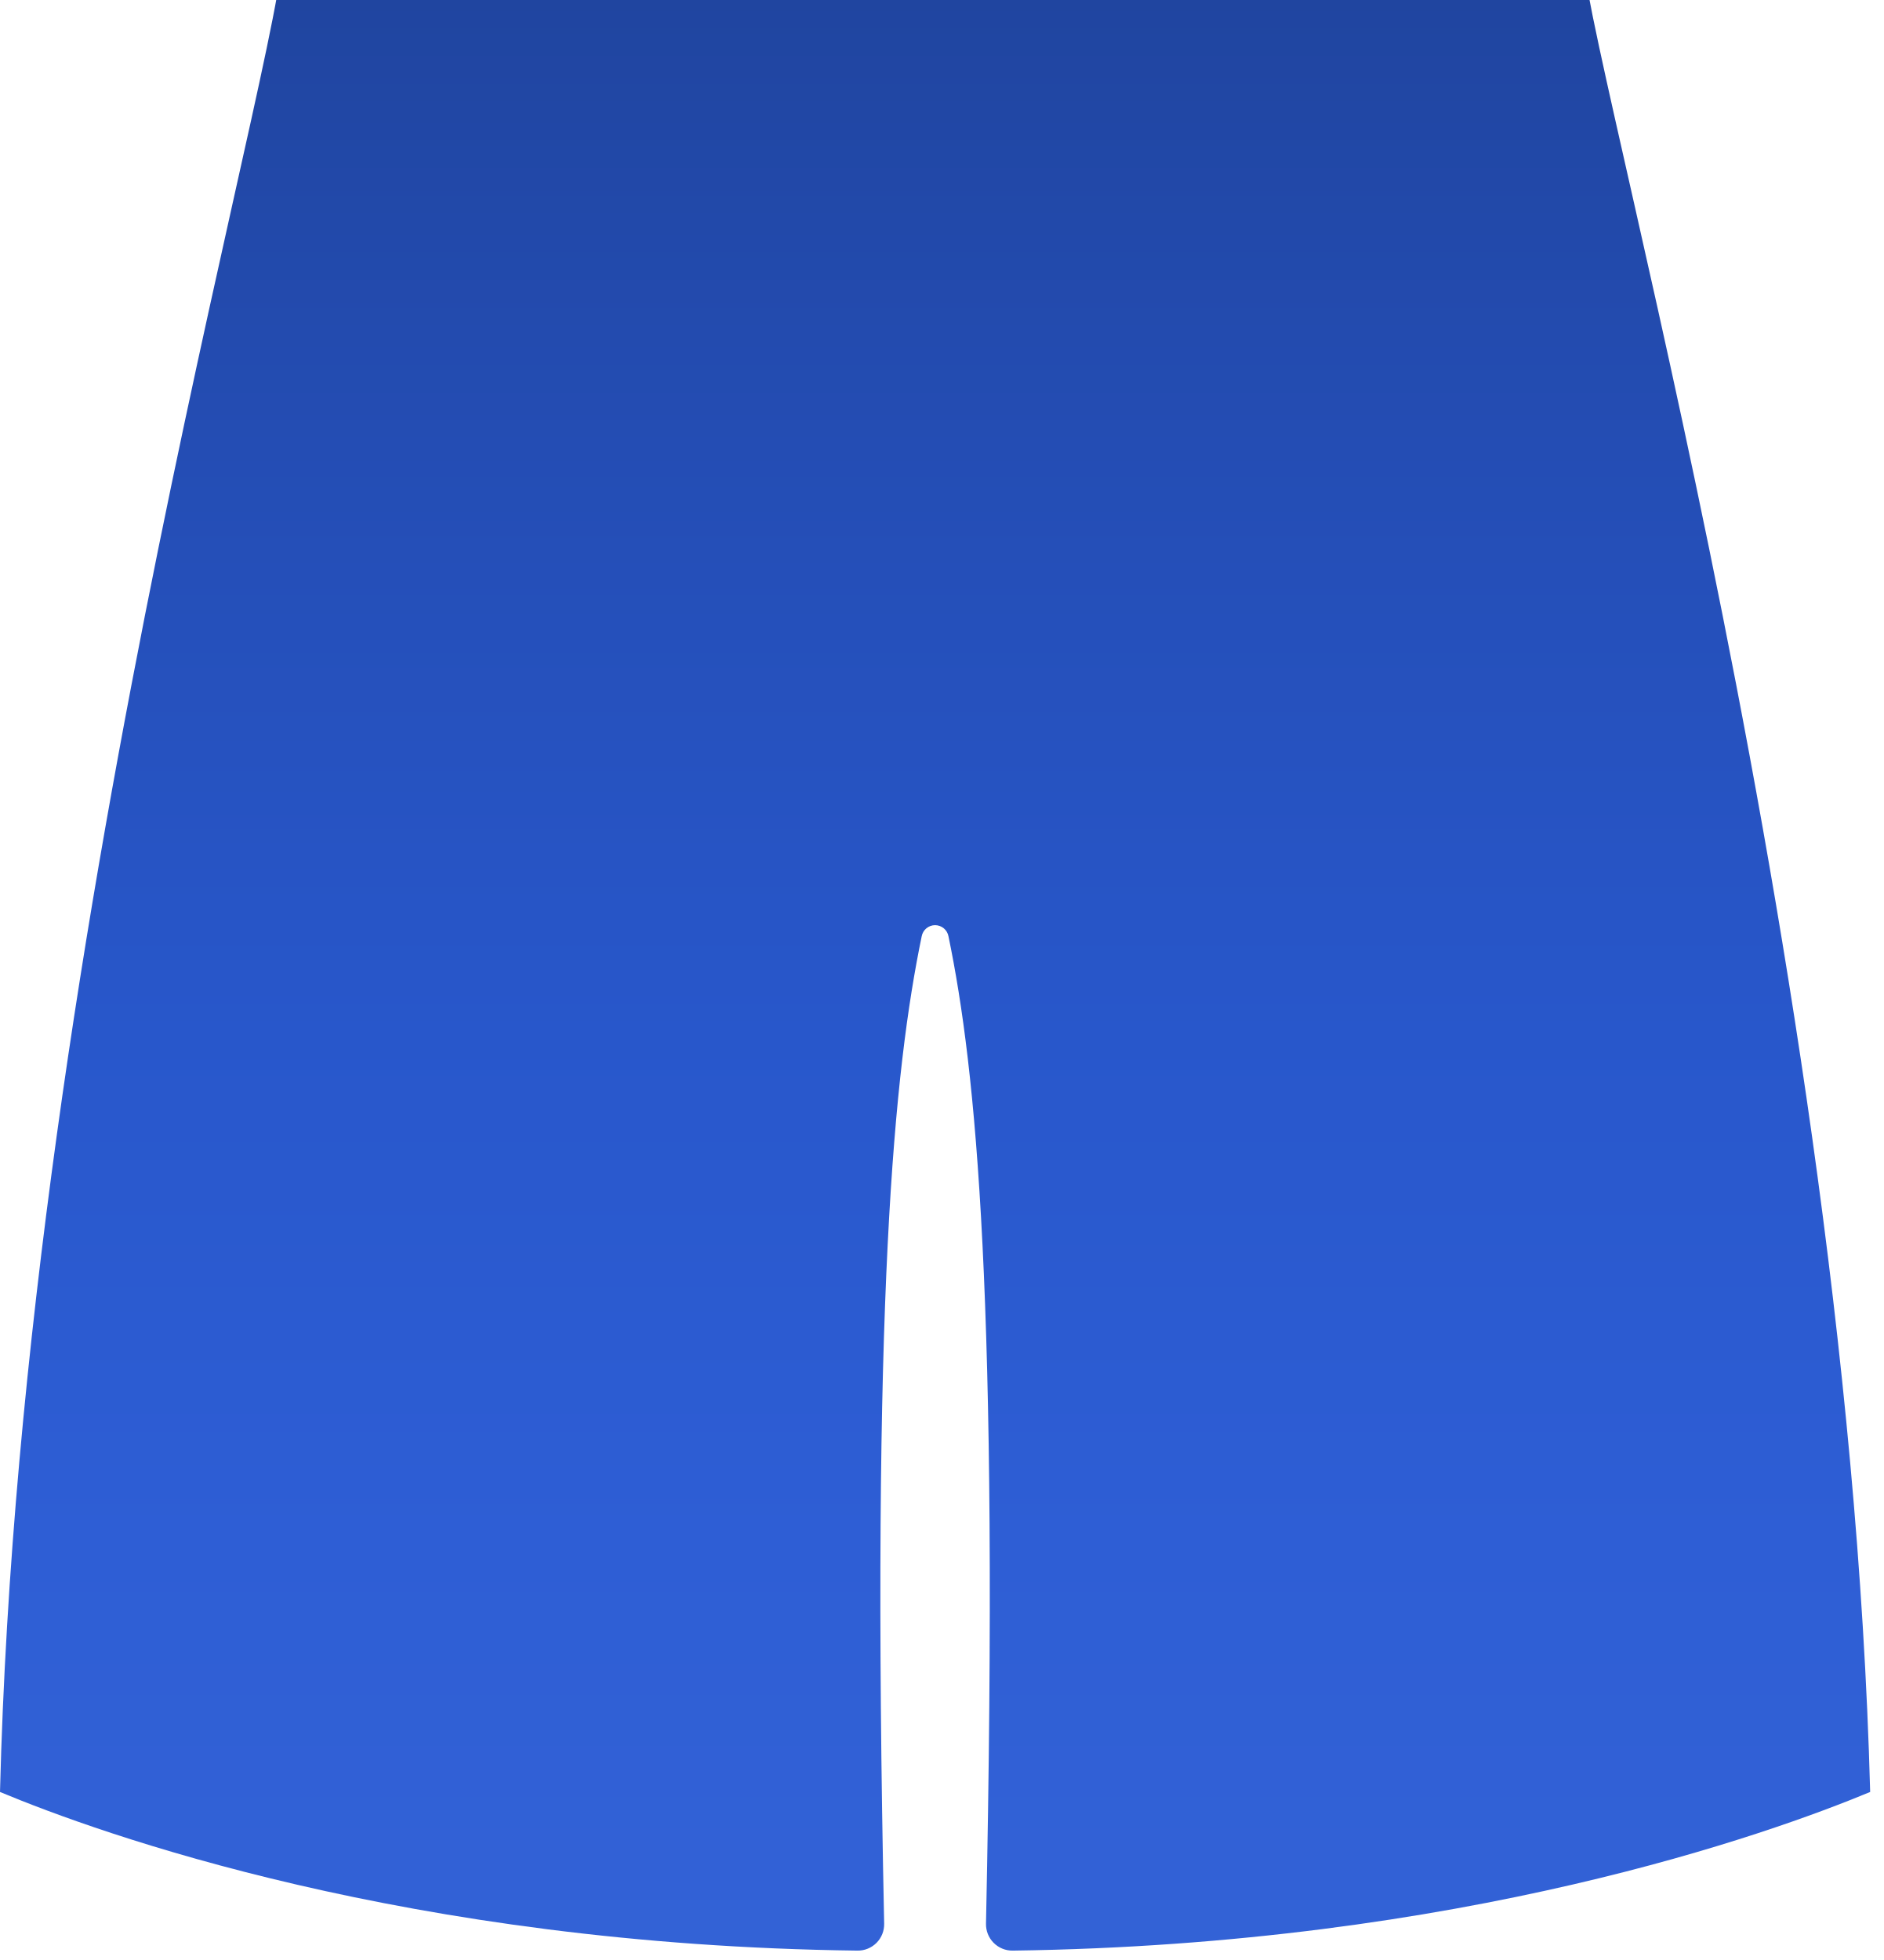
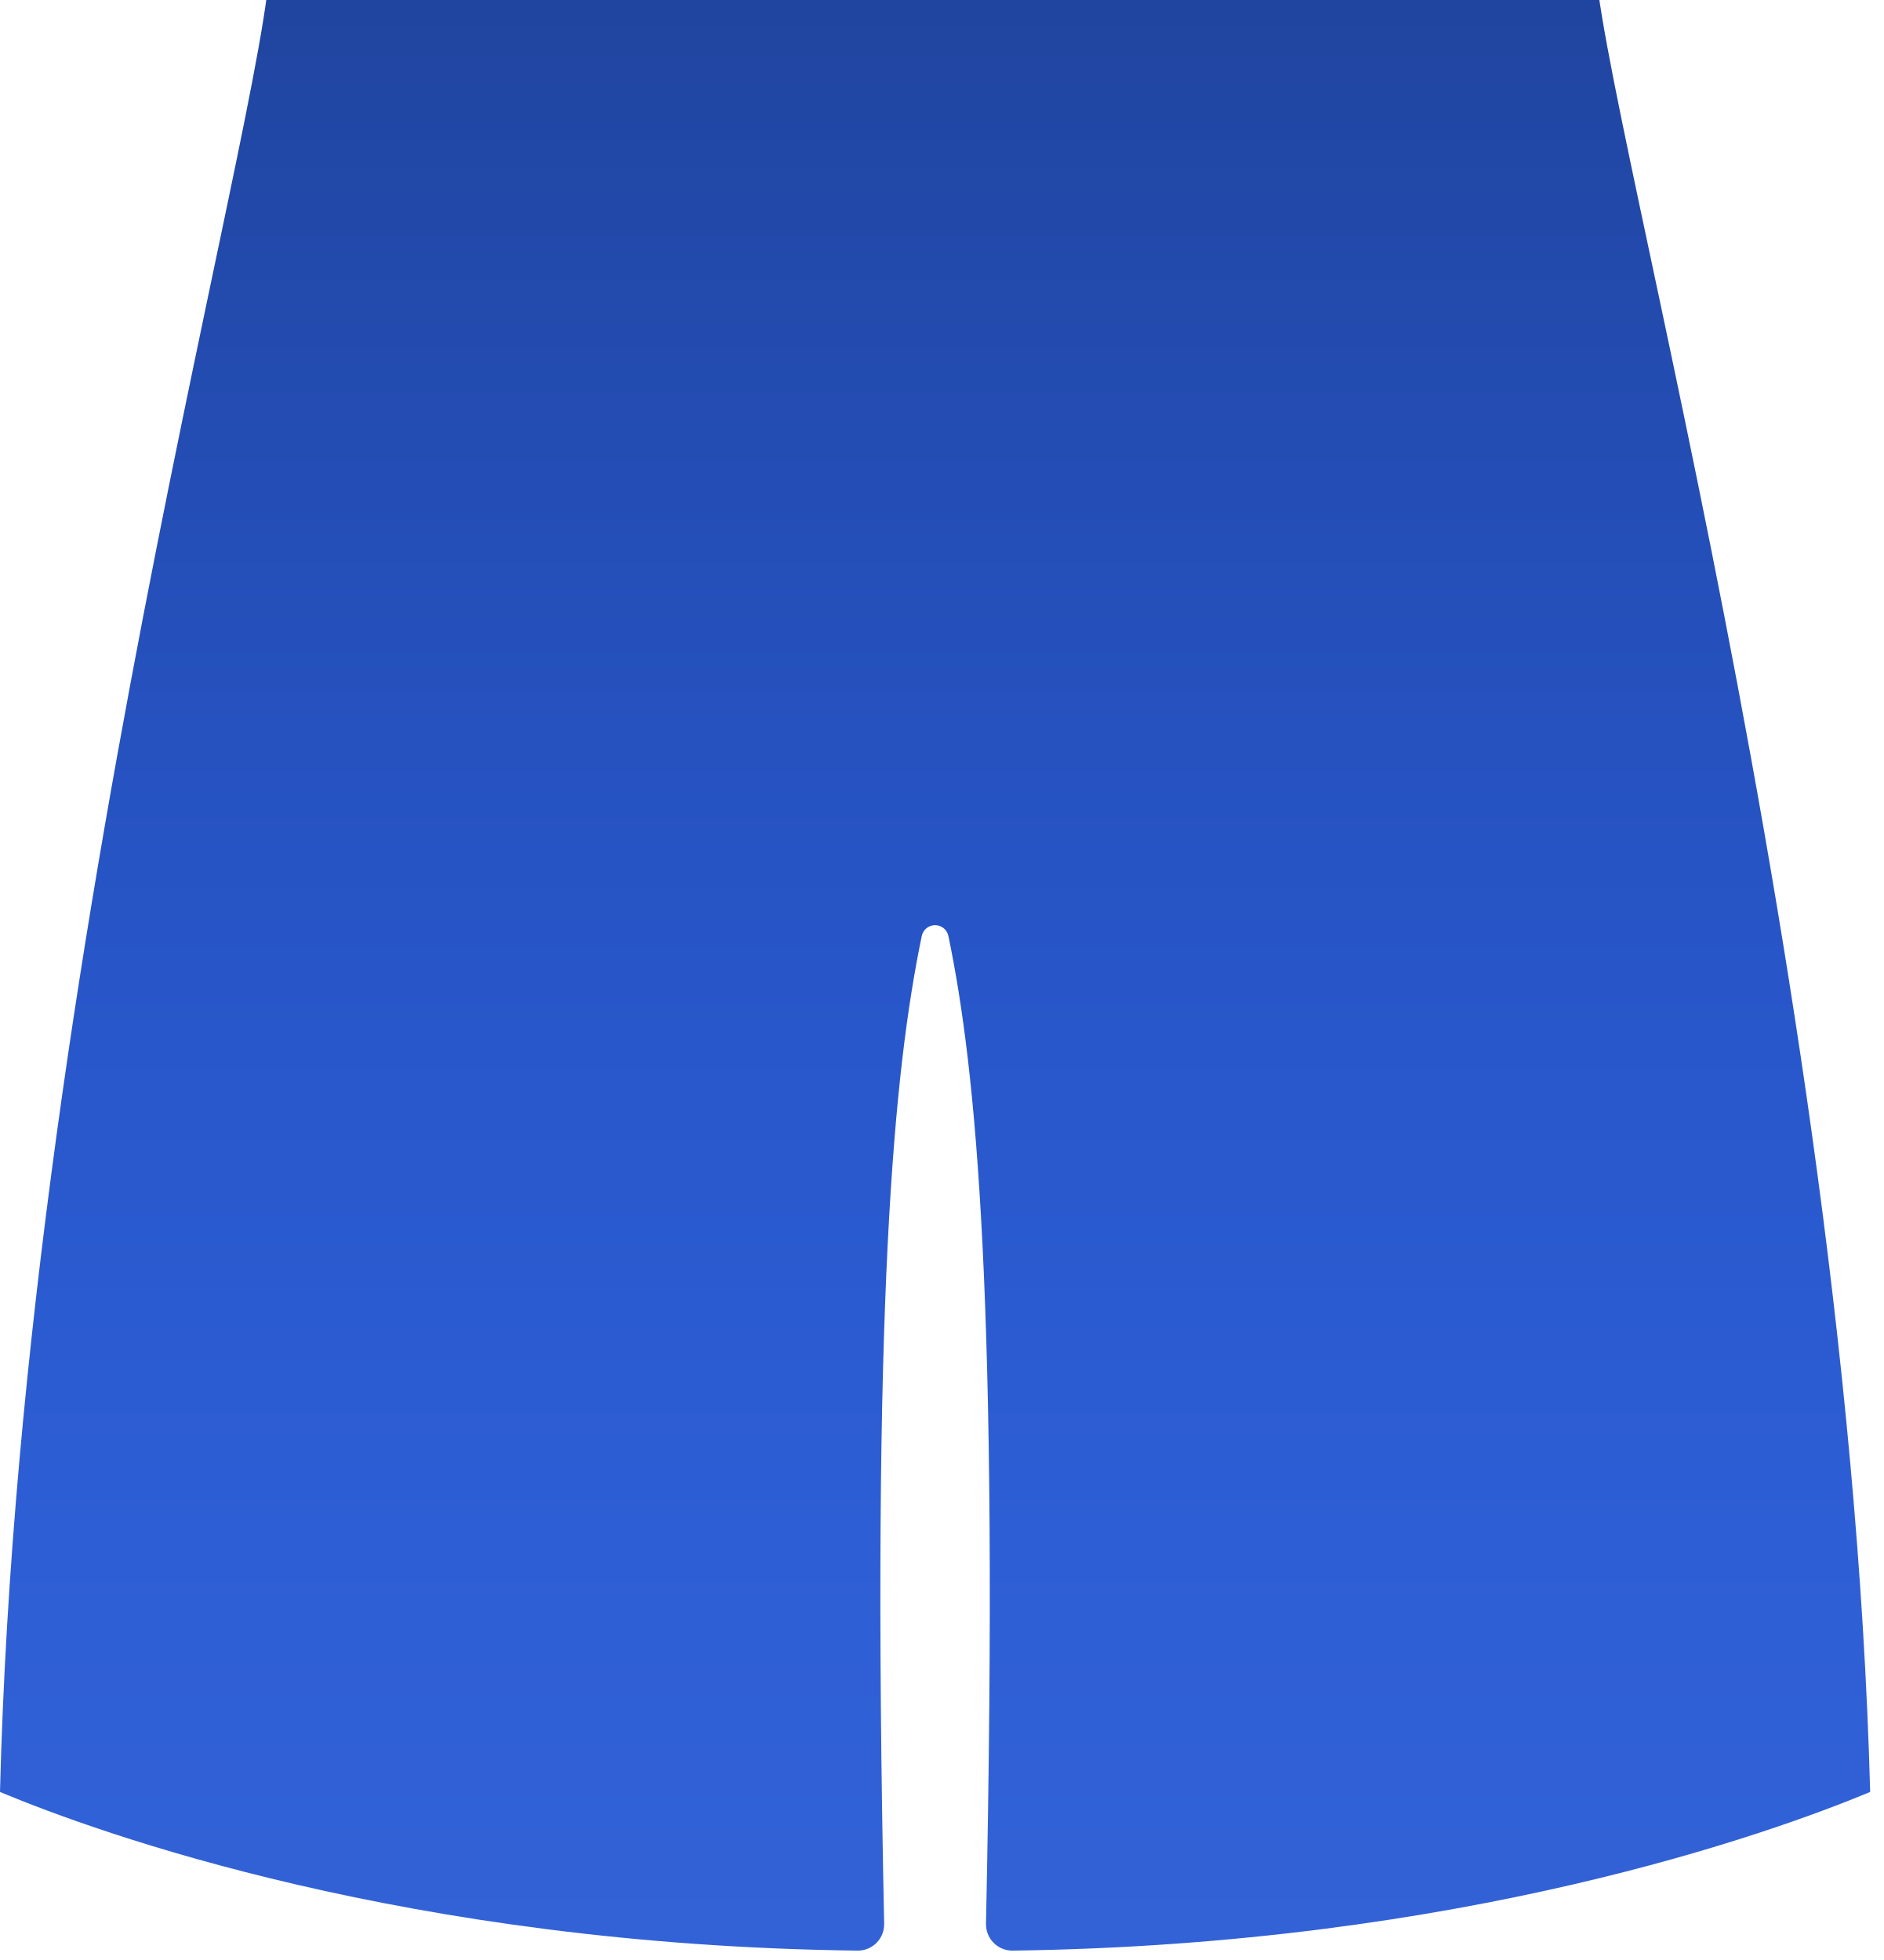
<svg xmlns="http://www.w3.org/2000/svg" width="123" height="128" viewBox="0 0 123 128" fill="none">
-   <path d="M103.39 -4.0L18.39 -4.0C19.99 -1.463 1.44 59.377 3.05176e-05 117.027C6.5 119.737 26.63 127.027 56 127.387C56.231 127.39 56.46 127.346 56.674 127.258C56.888 127.17 57.081 127.04 57.244 126.876C57.406 126.712 57.534 126.517 57.619 126.302C57.704 126.087 57.745 125.858 57.74 125.627C56.88 84.707 58.39 69.867 60.19 61.147C60.228 60.943 60.336 60.758 60.496 60.625C60.656 60.492 60.857 60.419 61.065 60.419C61.273 60.419 61.474 60.492 61.634 60.625C61.794 60.758 61.902 60.943 61.94 61.147C63.74 69.867 65.25 84.707 64.39 125.627C64.385 125.858 64.426 126.087 64.511 126.302C64.596 126.517 64.724 126.712 64.886 126.876C65.049 127.04 65.243 127.17 65.456 127.258C65.67 127.346 65.899 127.39 66.13 127.387C95.47 126.997 115.6 119.737 122.13 117.027C120.6 59.827 101.87 -1.943 103.39 -4.0Z" fill="url(#paint0_linear_127_323)" />
+   <path d="M104.39 -4.0L17.39 -4.0C19.99 -1.463 1.44 59.377 3.05176e-05 117.027C6.5 119.737 26.63 127.027 56 127.387C56.231 127.39 56.46 127.346 56.674 127.258C56.888 127.17 57.081 127.04 57.244 126.876C57.406 126.712 57.534 126.517 57.619 126.302C57.704 126.087 57.745 125.858 57.74 125.627C56.88 84.707 58.39 69.867 60.19 61.147C60.228 60.943 60.336 60.758 60.496 60.625C60.656 60.492 60.857 60.419 61.065 60.419C61.273 60.419 61.474 60.492 61.634 60.625C61.794 60.758 61.902 60.943 61.94 61.147C63.74 69.867 65.25 84.707 64.39 125.627C64.385 125.858 64.426 126.087 64.511 126.302C64.596 126.517 64.724 126.712 64.886 126.876C65.049 127.04 65.243 127.17 65.456 127.258C65.67 127.346 65.899 127.39 66.13 127.387C95.47 126.997 115.6 119.737 122.13 117.027C120.6 59.827 101.87 -1.943 104.39 -4.0Z" fill="url(#paint0_linear_127_323)" />
  <defs>
    <linearGradient id="paint0_linear_127_323" x1="61.04" y1="127.387" x2="61.04" y2="-0.003" gradientUnits="userSpaceOnUse">
      <stop stop-color="#3362D6" />
      <stop offset="0.21" stop-color="#2E5ED5" />
      <stop offset="0.47" stop-color="#2857CB" />
      <stop offset="0.77" stop-color="#244DB4" />
      <stop offset="1" stop-color="#2045A0" />
    </linearGradient>
  </defs>
</svg>
